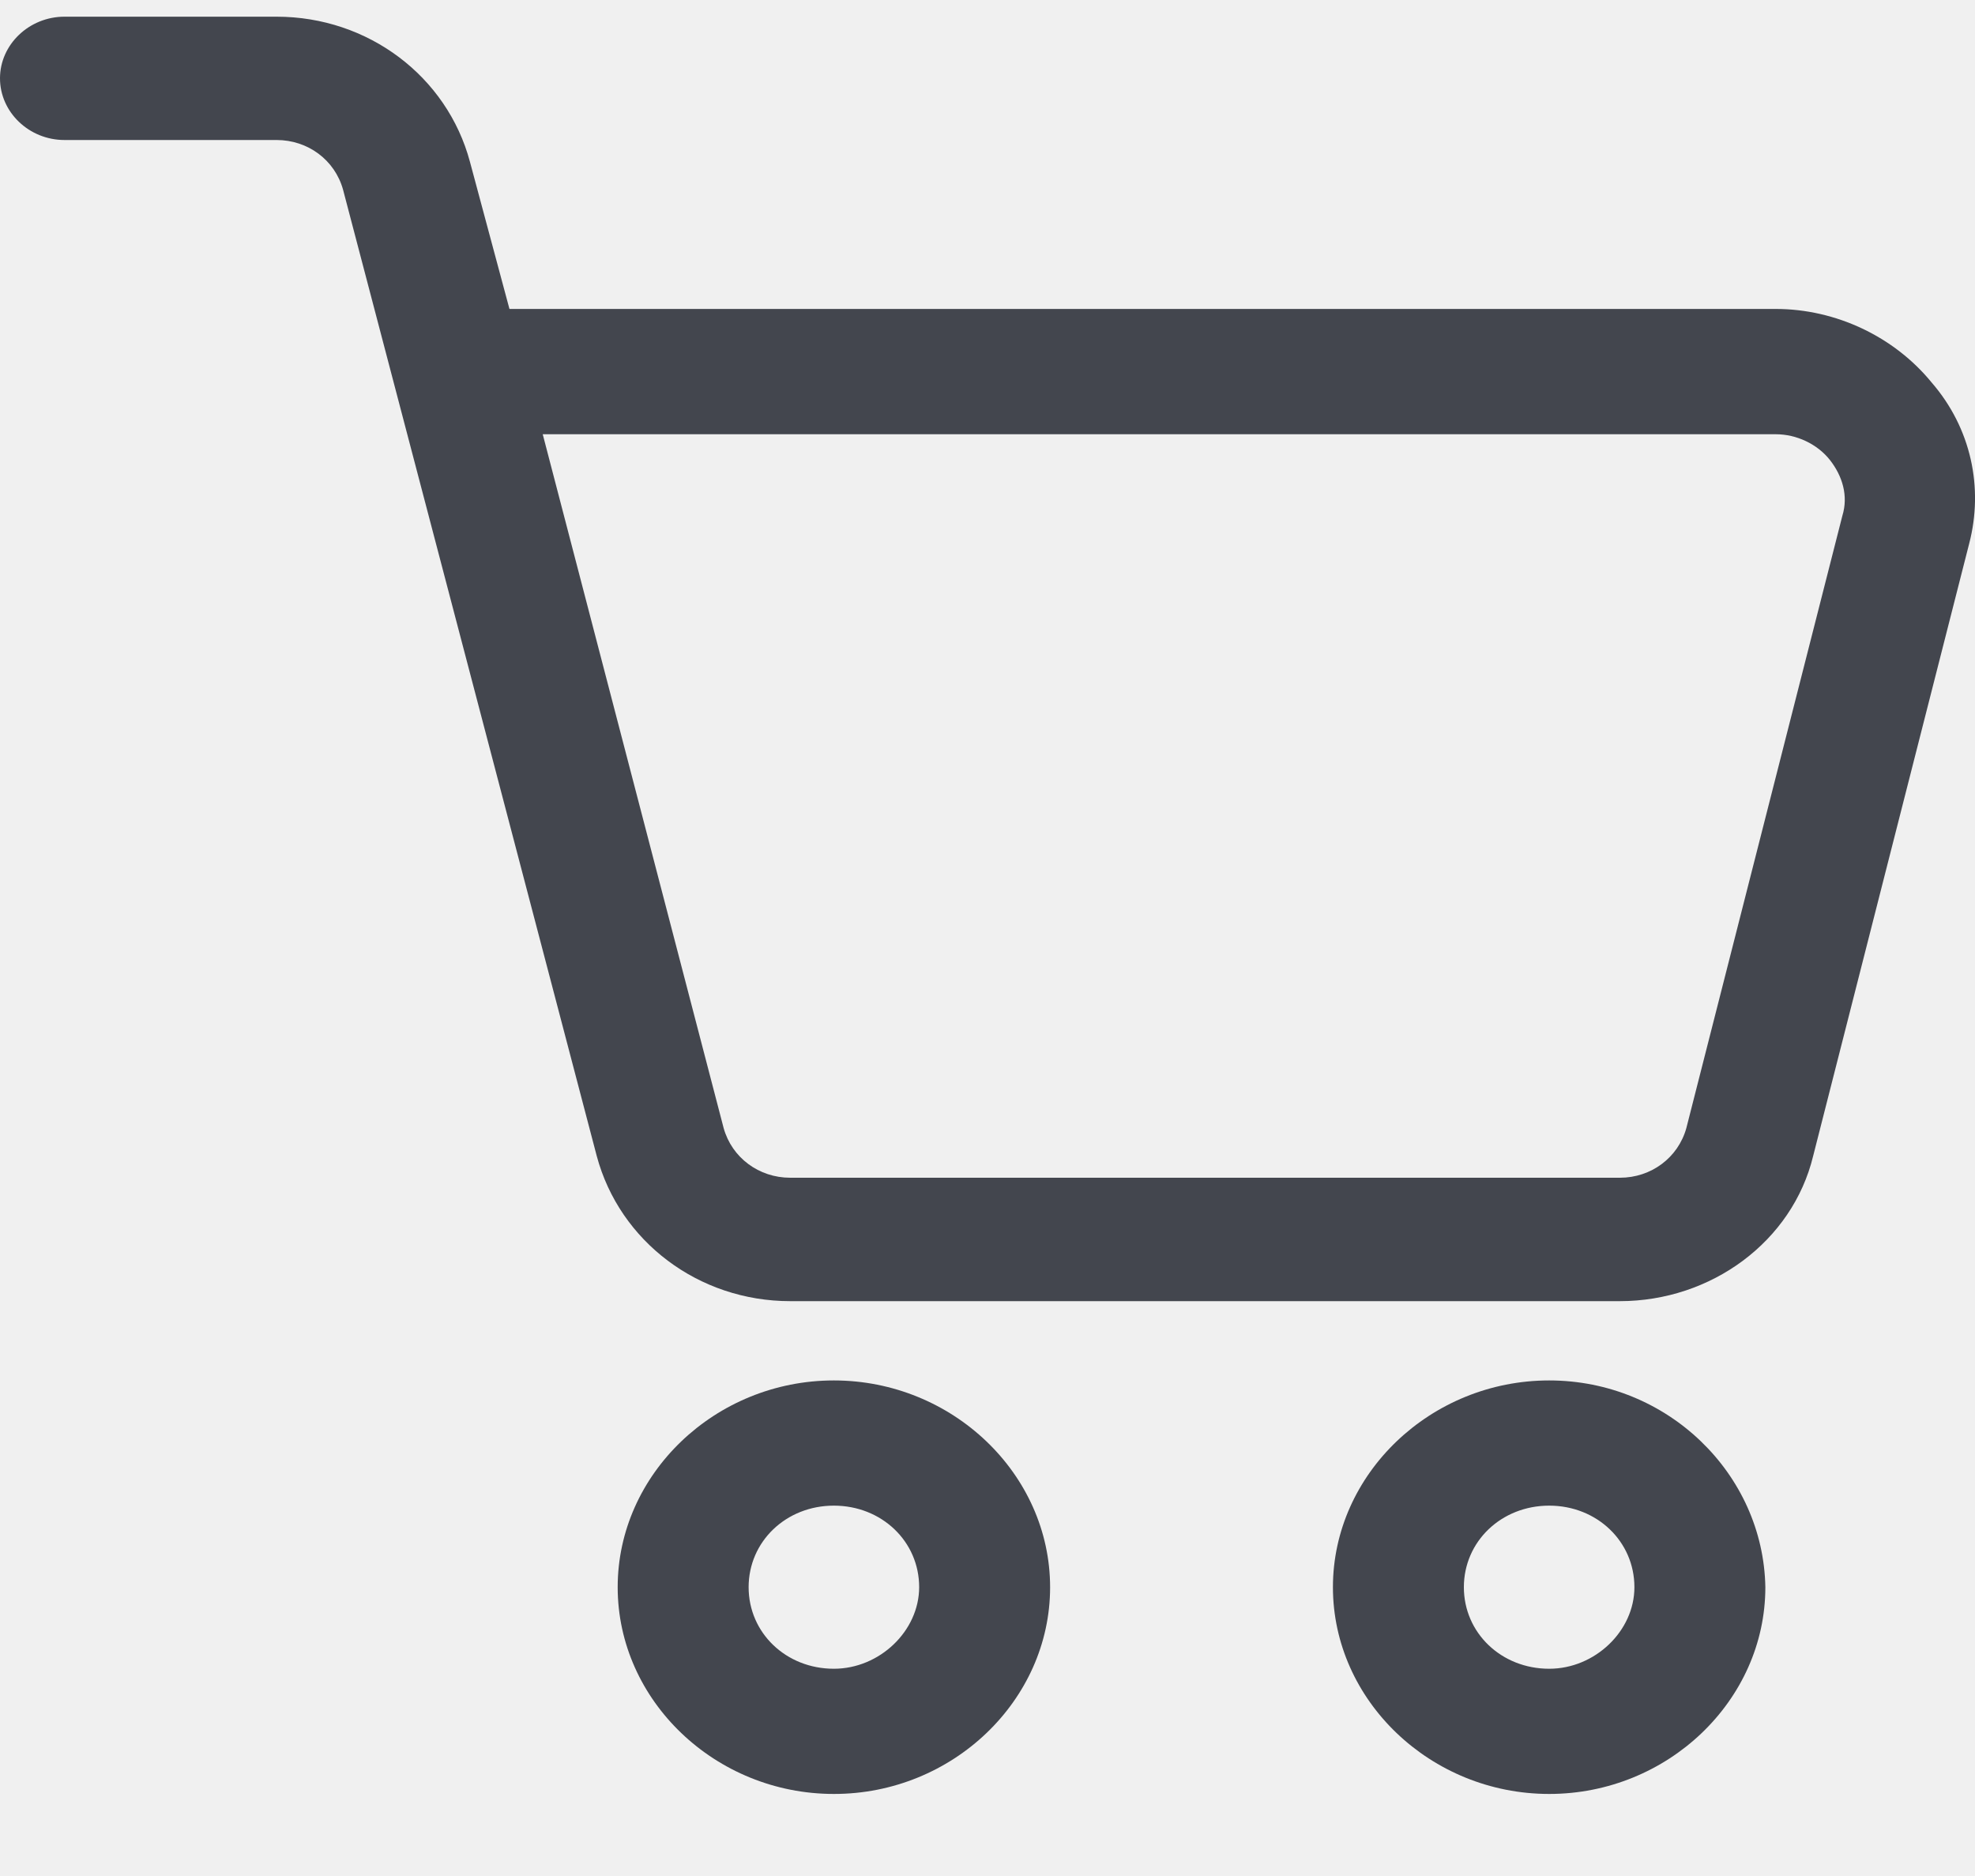
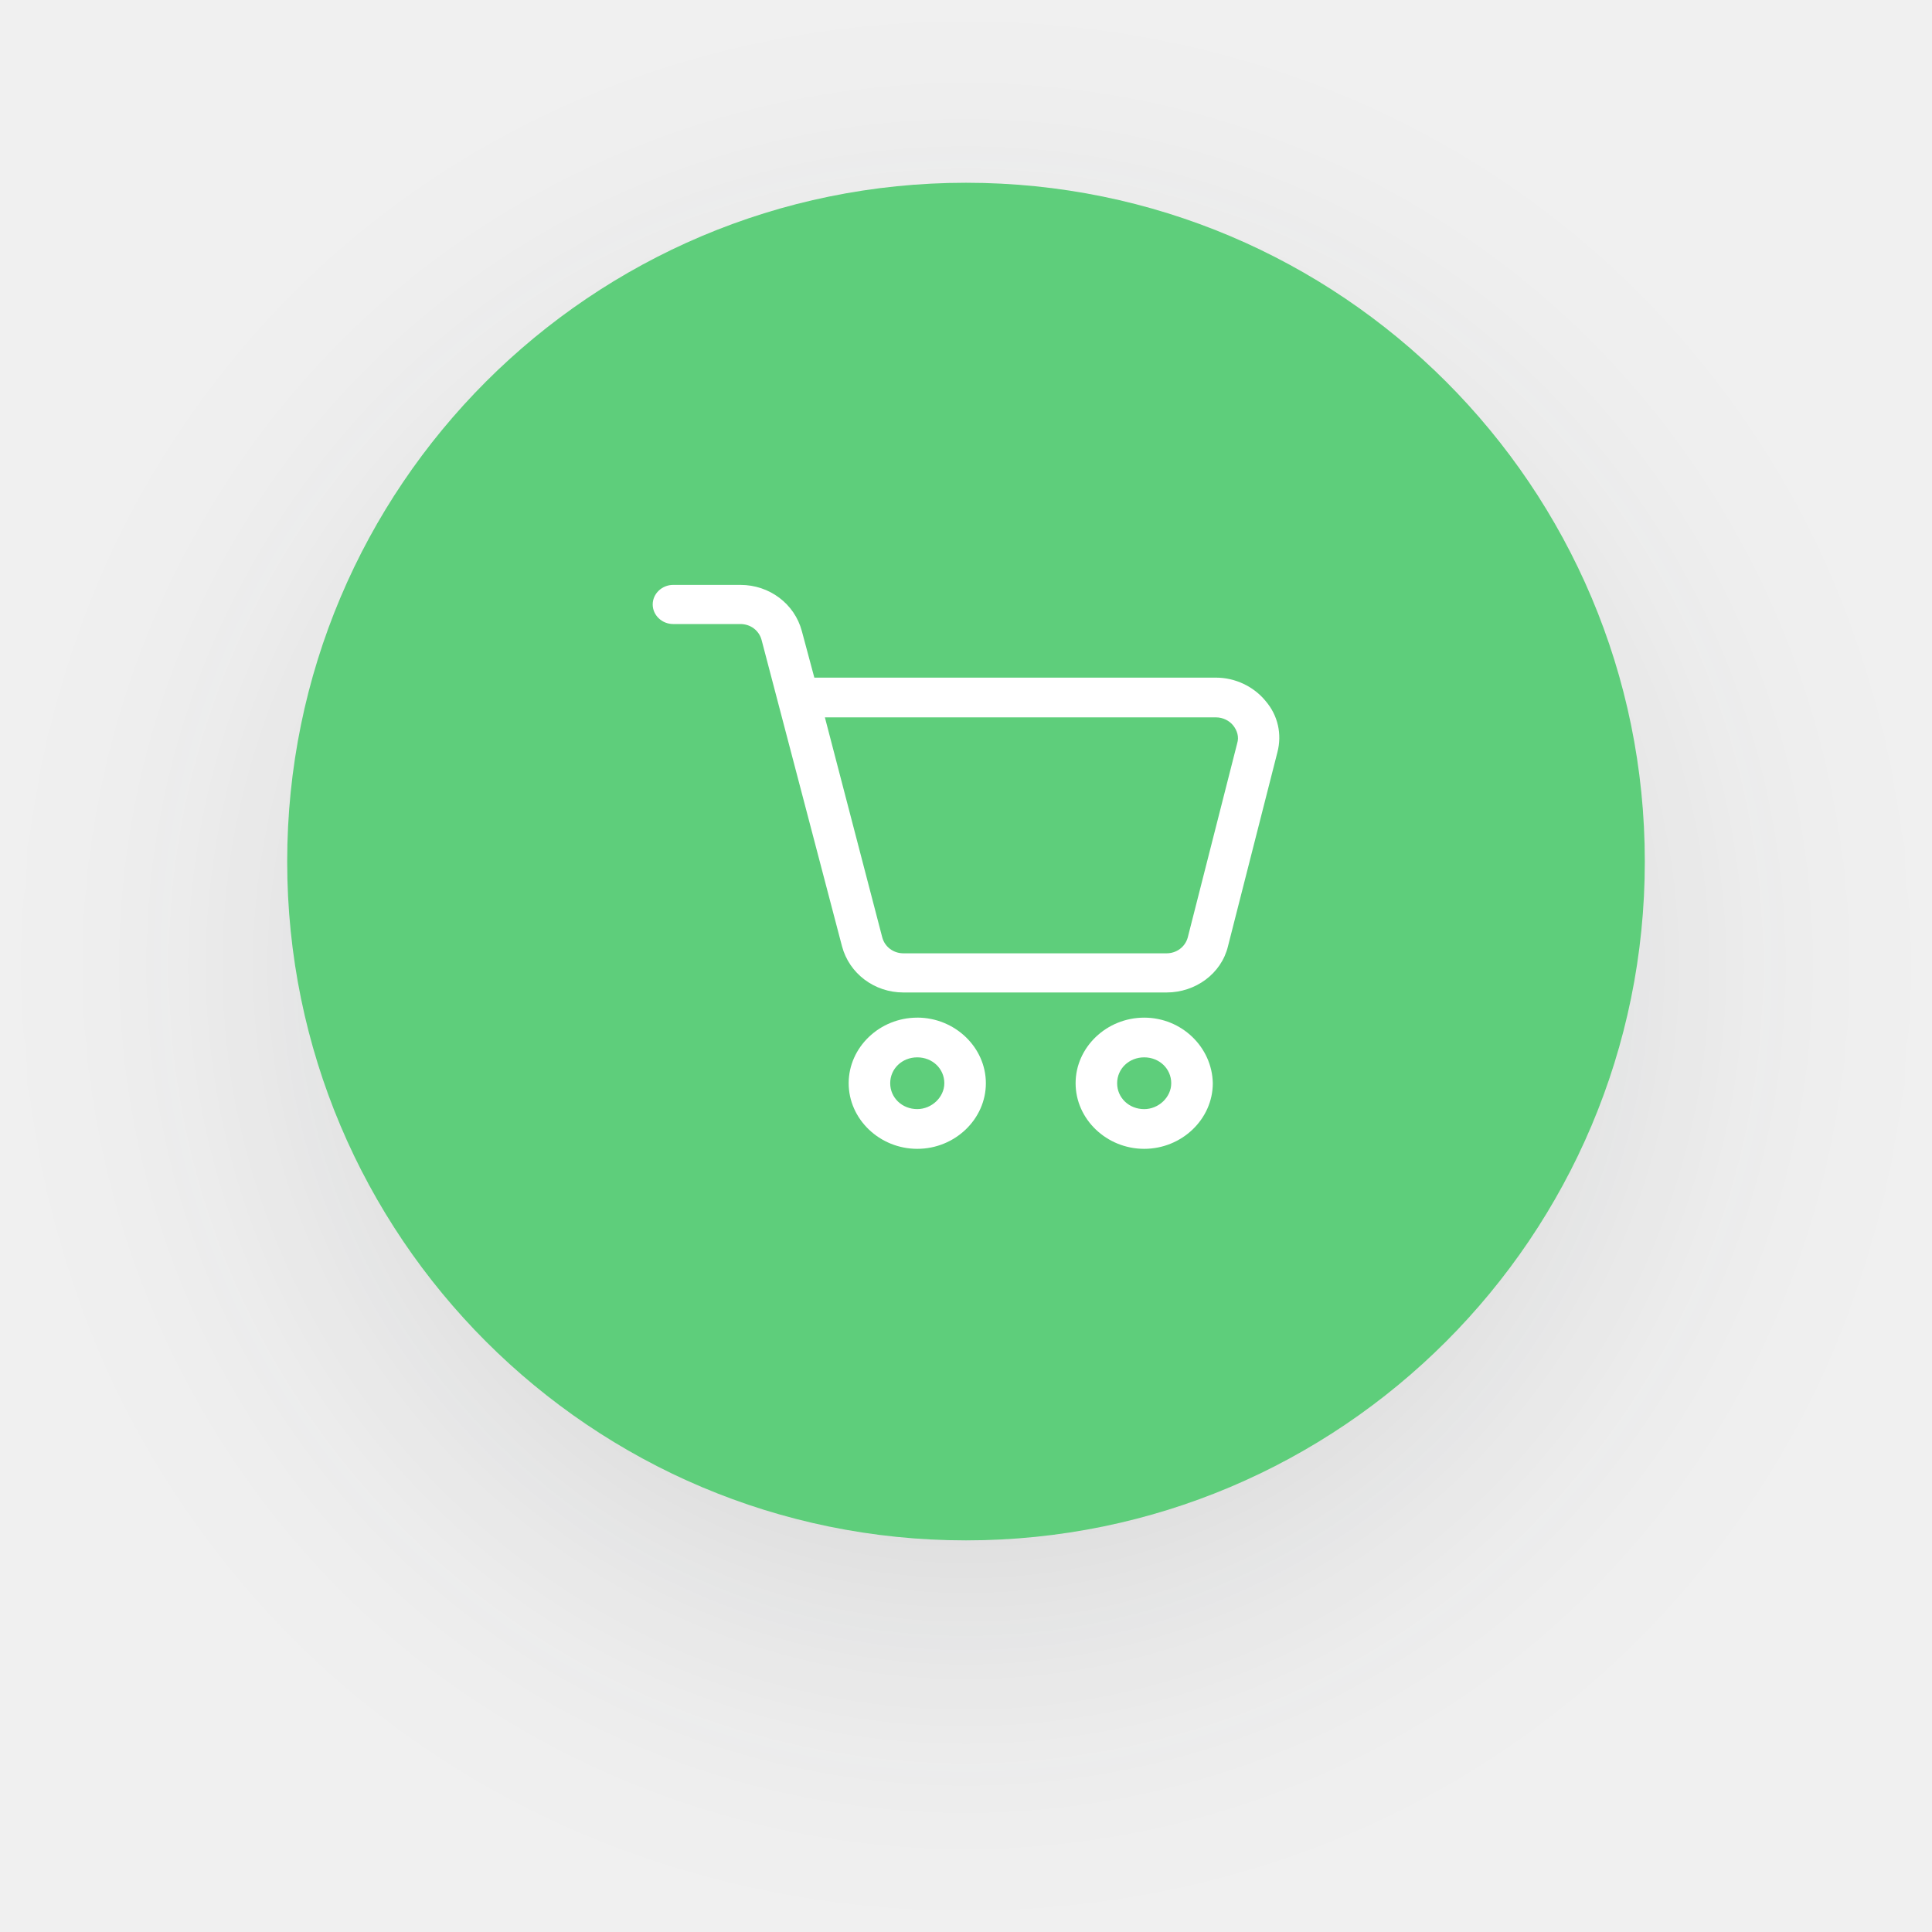
- <svg xmlns="http://www.w3.org/2000/svg" width="20" height="19" viewBox="0 0 20 19" fill="none">
-   <path d="M19.561 3.874C19.182 3.41 18.592 3.129 17.982 3.129H5.159L4.759 1.639C4.527 0.773 3.728 0.169 2.801 0.169H0.653C0.295 0.169 0 0.451 0 0.793C0 1.136 0.294 1.418 0.653 1.418H2.801C3.117 1.418 3.39 1.619 3.474 1.921L6.043 11.708C6.275 12.574 7.075 13.178 8.002 13.178H16.403C17.329 13.178 18.151 12.574 18.361 11.708L19.941 5.506C20.088 4.941 19.962 4.337 19.561 3.874L19.561 3.874ZM18.657 5.223L17.077 11.425C16.993 11.726 16.72 11.928 16.404 11.928H8.002C7.686 11.928 7.412 11.726 7.328 11.425L5.496 4.398H17.983C18.194 4.398 18.404 4.498 18.531 4.659C18.657 4.82 18.719 5.021 18.657 5.223L18.657 5.223Z" fill="#43464E" />
-   <path d="M8.444 13.981C7.244 13.981 6.255 14.928 6.255 16.075C6.255 17.223 7.244 18.169 8.444 18.169C9.644 18.17 10.634 17.223 10.634 16.076C10.634 14.928 9.644 13.981 8.444 13.981V13.981ZM8.444 16.901C7.96 16.901 7.581 16.538 7.581 16.075C7.581 15.612 7.96 15.249 8.444 15.249C8.929 15.249 9.308 15.612 9.308 16.075C9.307 16.519 8.907 16.901 8.444 16.901Z" fill="#43464E" />
-   <path d="M15.688 13.981C14.488 13.981 13.498 14.928 13.498 16.075C13.498 17.223 14.488 18.169 15.688 18.169C16.887 18.169 17.877 17.223 17.877 16.075C17.857 14.928 16.887 13.981 15.688 13.981ZM15.688 16.901C15.203 16.901 14.824 16.538 14.824 16.075C14.824 15.612 15.203 15.249 15.688 15.249C16.172 15.249 16.551 15.612 16.551 16.075C16.551 16.519 16.151 16.901 15.688 16.901Z" fill="#43464E" />
+ <svg xmlns="http://www.w3.org/2000/svg" width="74" height="74" viewBox="0 0 74 74" fill="none">
+   <g filter="url(#filter0_d)">
+     <circle cx="37" cy="33" r="26" fill="#5ECE7B" />
+     <path d="M48.474 26.848C48.019 26.293 47.311 25.955 46.578 25.955H31.191L30.711 24.167C30.433 23.128 29.473 22.403 28.361 22.403H25.784C25.354 22.403 25 22.741 25 23.152C25 23.563 25.353 23.902 25.784 23.902H28.361C28.74 23.902 29.069 24.143 29.169 24.506L32.252 36.249C32.53 37.289 33.489 38.014 34.602 38.014H44.683C45.795 38.014 46.781 37.289 47.033 36.249L48.929 28.807C49.105 28.129 48.954 27.404 48.474 26.849L48.474 26.848ZM47.388 28.467L45.493 35.91C45.392 36.272 45.063 36.514 44.684 36.514H34.602C34.223 36.514 33.894 36.272 33.794 35.91L31.595 27.477H46.58C46.832 27.477 47.085 27.598 47.237 27.791C47.388 27.984 47.463 28.226 47.388 28.467L47.388 28.467Z" fill="white" />
+     <path d="M35.133 38.978C33.693 38.978 32.506 40.113 32.506 41.49C32.506 42.867 33.693 44.003 35.133 44.003C36.573 44.004 37.761 42.868 37.761 41.491C37.761 40.114 36.573 38.977 35.133 38.977V38.978ZM35.133 42.481C34.552 42.481 34.097 42.046 34.097 41.49C34.097 40.934 34.552 40.499 35.133 40.499C35.715 40.499 36.17 40.934 36.17 41.49C36.169 42.023 35.689 42.481 35.133 42.481Z" fill="white" />
+     <path d="M43.825 38.978C42.385 38.978 41.198 40.114 41.198 41.49C41.198 42.867 42.385 44.003 43.825 44.003C45.265 44.003 46.453 42.867 46.453 41.49C46.428 40.114 45.265 38.978 43.825 38.978ZM43.825 42.482C43.244 42.482 42.789 42.047 42.789 41.491C42.789 40.935 43.244 40.499 43.825 40.499C44.407 40.499 44.861 40.935 44.861 41.491C44.861 42.023 44.381 42.482 43.825 42.482Z" fill="white" />
+   </g>
+   <defs>
+     <filter id="filter0_d" x="0" y="0" width="74" height="74" filterUnits="userSpaceOnUse" color-interpolation-filters="sRGB">
+       <feFlood flood-opacity="0" result="BackgroundImageFix" />
+       <feColorMatrix in="SourceAlpha" type="matrix" values="0 0 0 0 0 0 0 0 0 0 0 0 0 0 0 0 0 0 127 0" />
+       <feOffset dy="4" />
+       <feGaussianBlur stdDeviation="5.5" />
+       <feColorMatrix type="matrix" values="0 0 0 0 0.114 0 0 0 0 0.122 0 0 0 0 0.133 0 0 0 0.1 0" />
+       <feBlend mode="normal" in2="BackgroundImageFix" result="effect1_dropShadow" />
+       <feBlend mode="normal" in="SourceGraphic" in2="effect1_dropShadow" result="shape" />
+     </filter>
+   </defs>
</svg>
